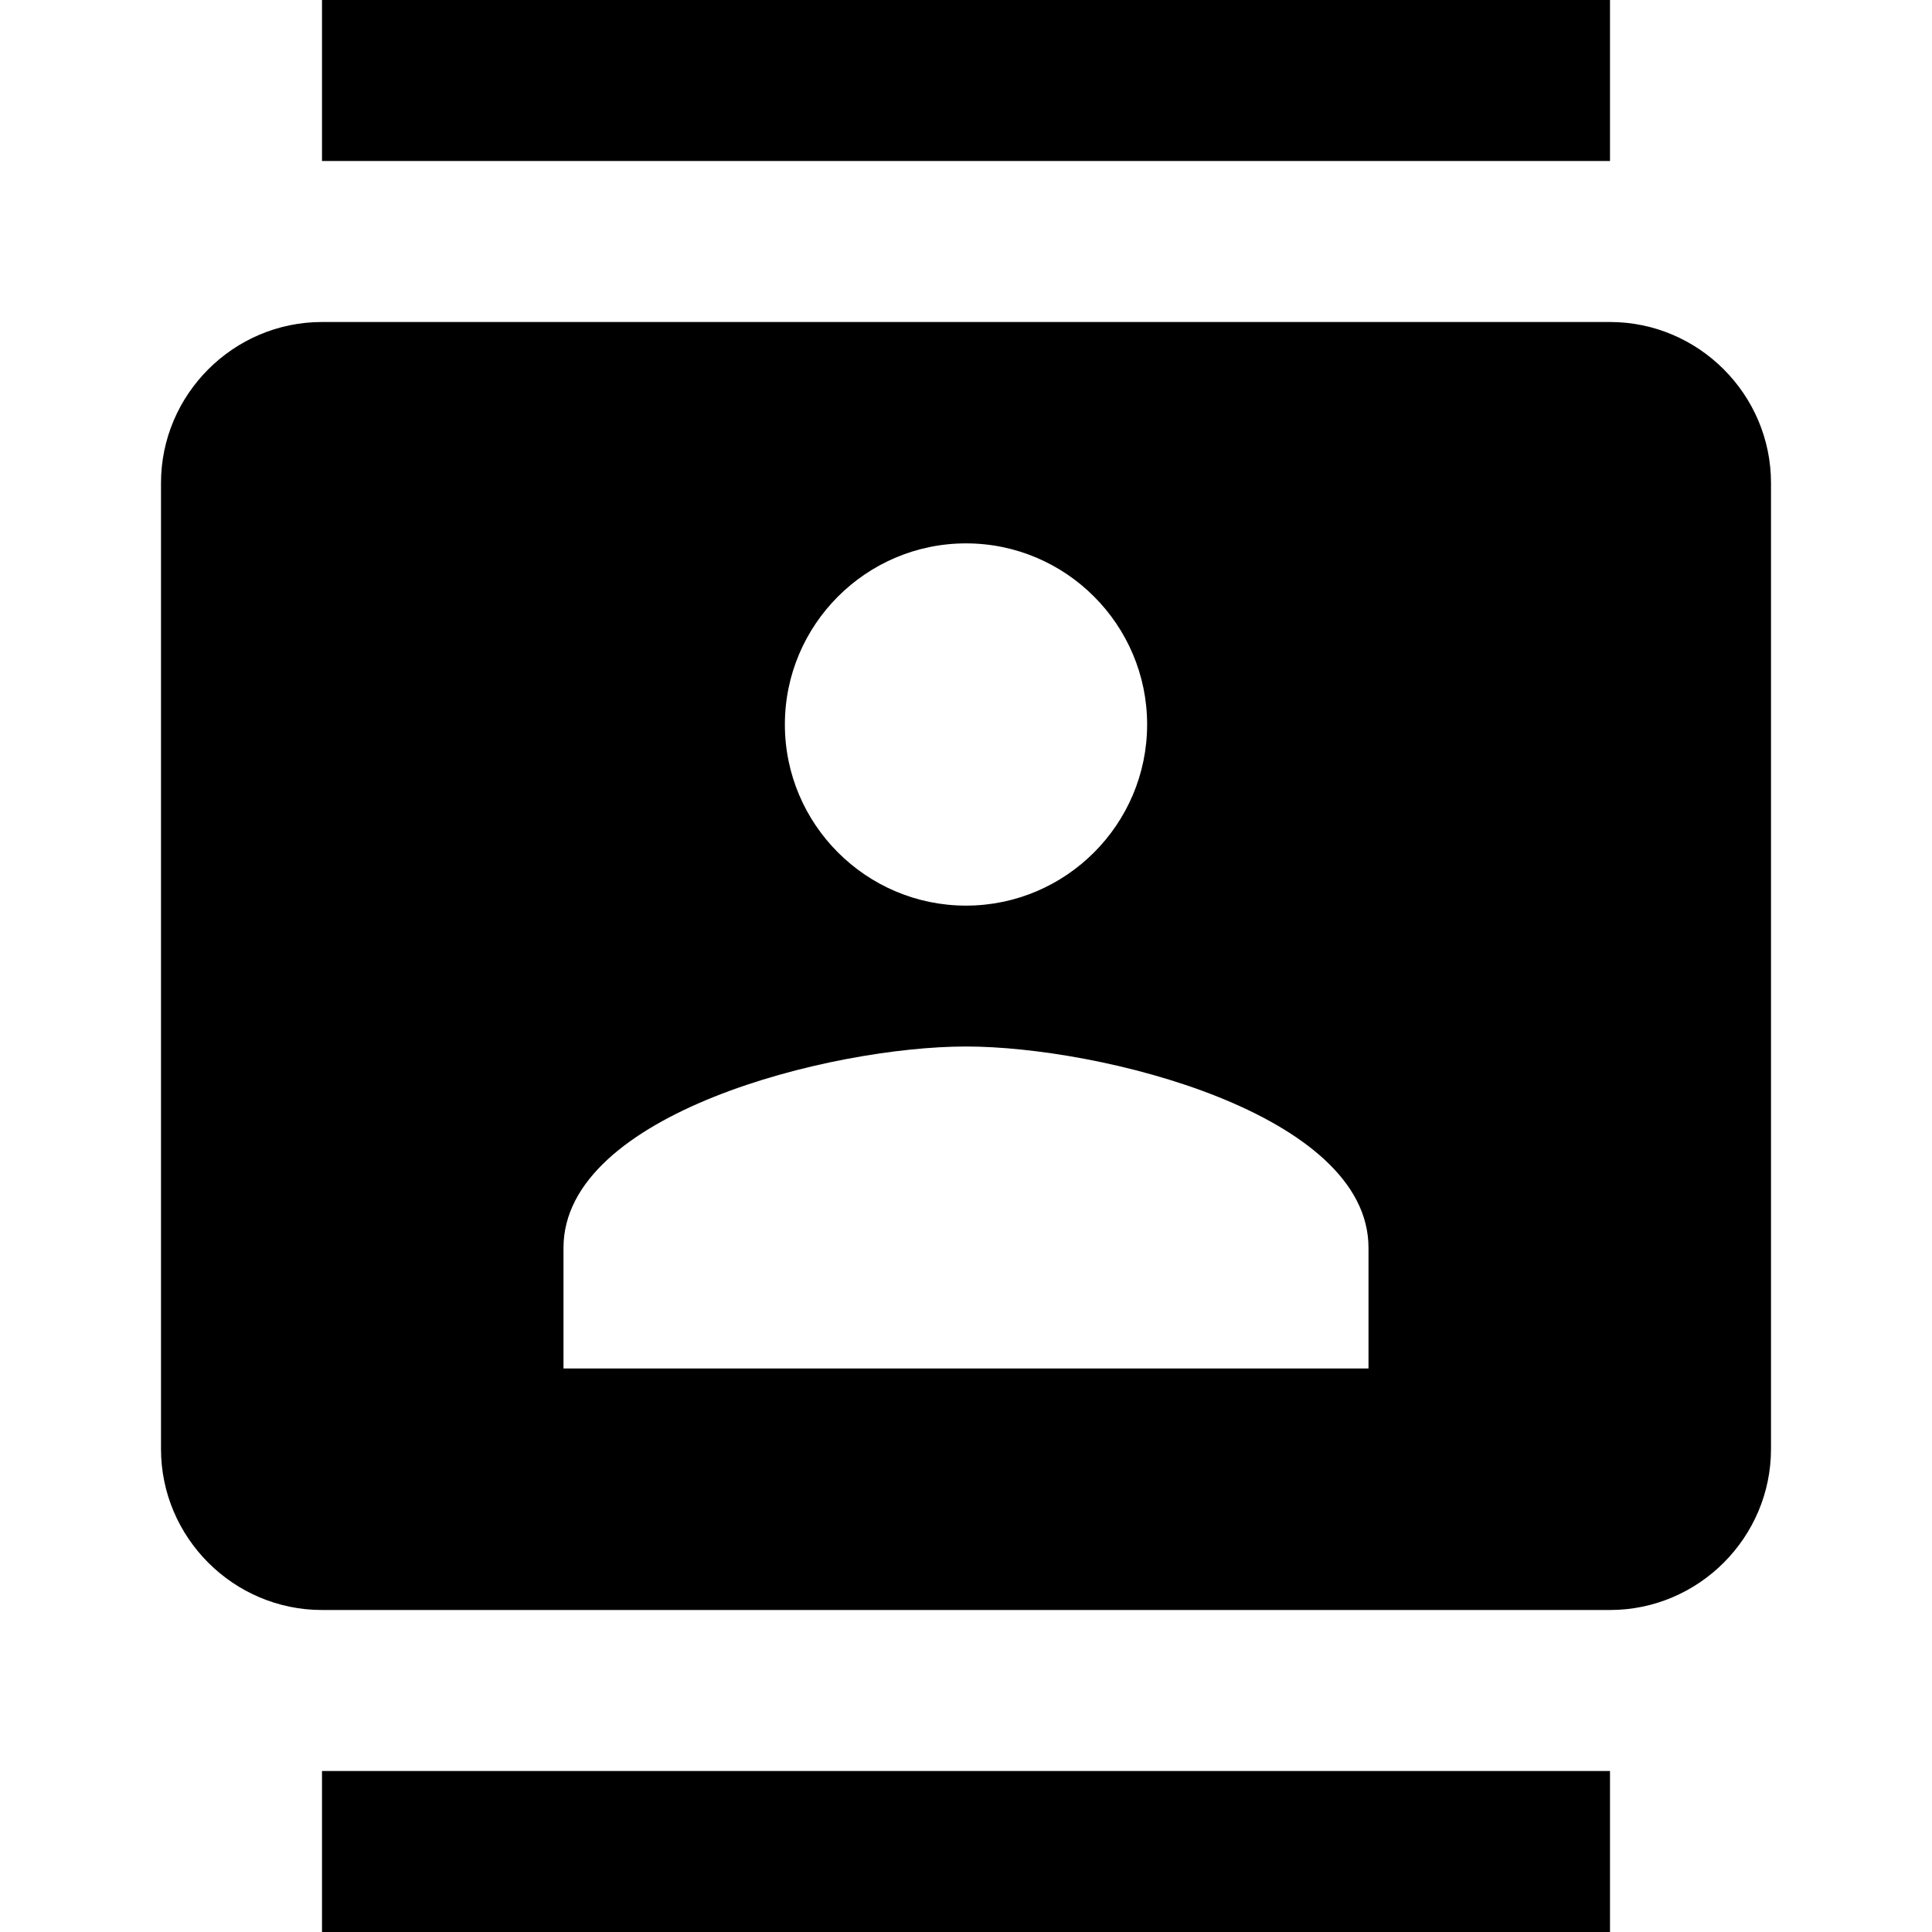
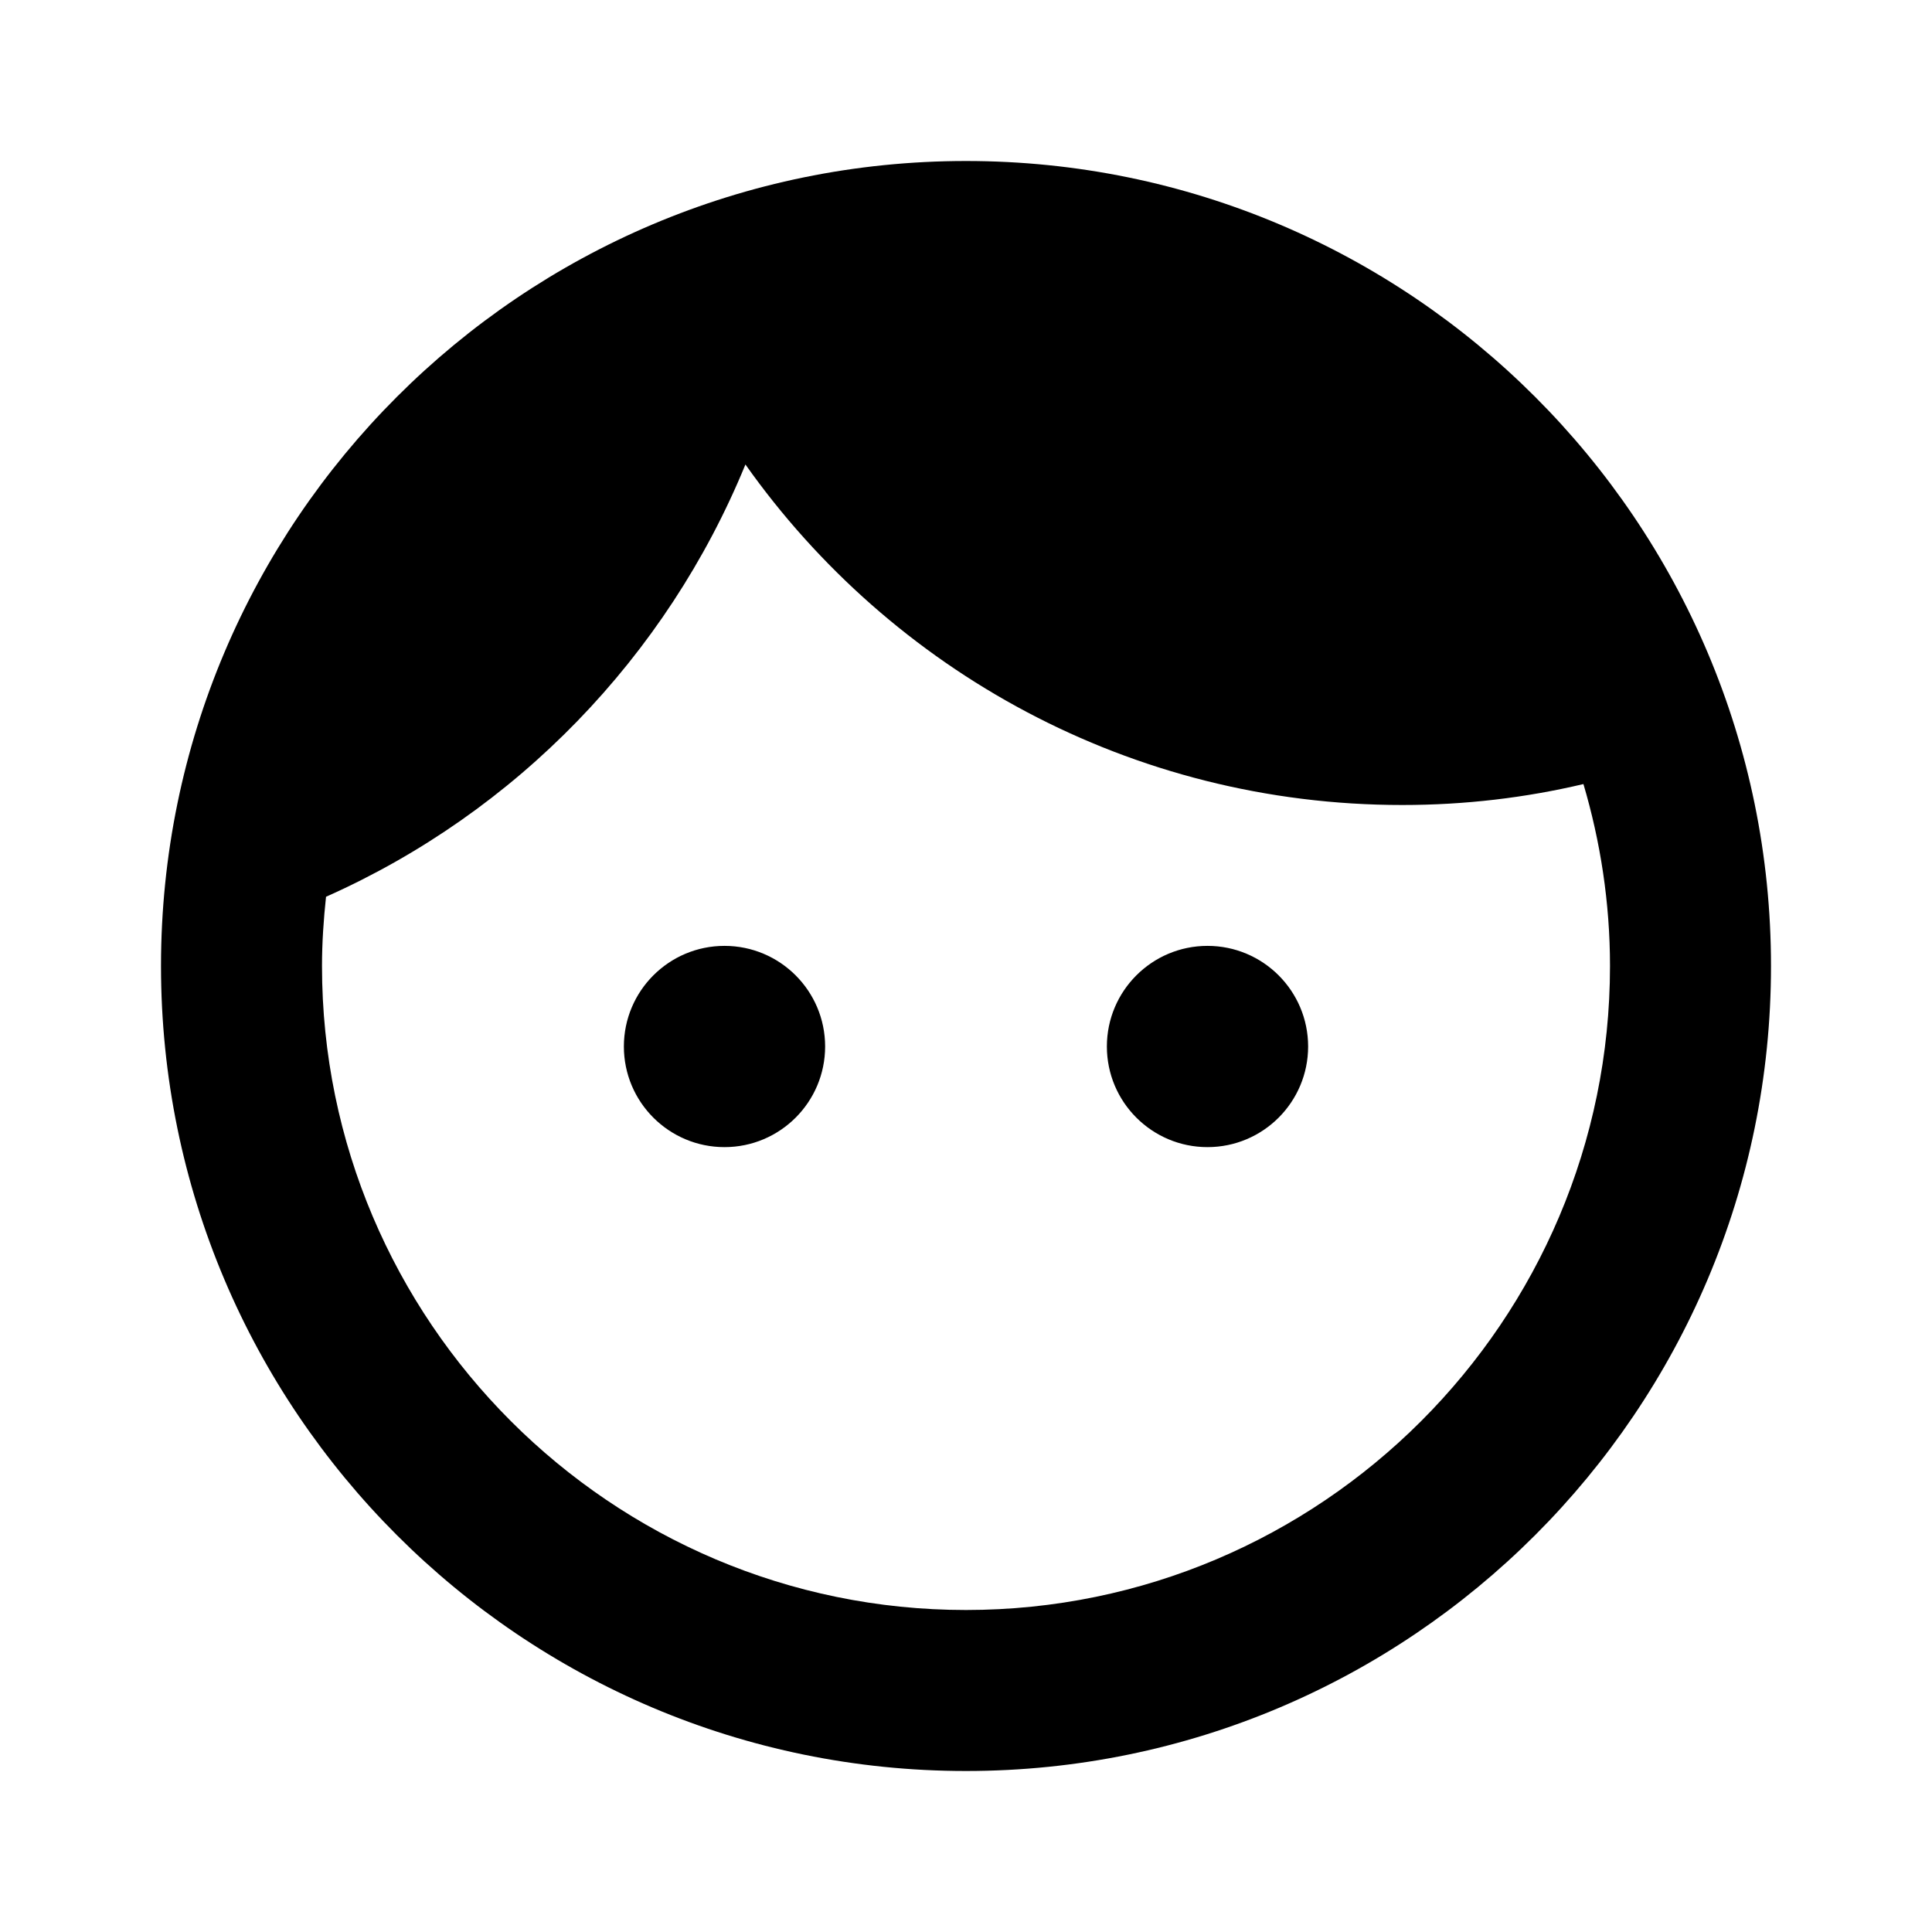
- <svg xmlns="http://www.w3.org/2000/svg" fill="#000000" height="18" viewBox="0 0 24 24" width="18">
-   <path d="M0 0h24v24H0zm0 0h24v24H0zm0 0h24v24H0z" fill="none" />
-   <path d="M20 0H4v2h16V0zM4 24h16v-2H4v2zM20 4H4c-1.1 0-2 .9-2 2v12c0 1.1.9 2 2 2h16c1.1 0 2-.9 2-2V6c0-1.1-.9-2-2-2zm-8 2.75c1.24 0 2.25 1.01 2.25 2.25s-1.01 2.25-2.25 2.25S9.75 10.24 9.75 9 10.76 6.75 12 6.75zM17 17H7v-1.5c0-1.67 3.33-2.5 5-2.5s5 .83 5 2.5V17z" />
+ <svg xmlns="http://www.w3.org/2000/svg" fill="#000000" height="24" viewBox="0 0 24 24" width="24">
+   <path d="M9 11.75c-.69 0-1.25.56-1.25 1.25s.56 1.25 1.25 1.25 1.25-.56 1.25-1.25-.56-1.25-1.25-1.25zm6 0c-.69 0-1.25.56-1.25 1.25s.56 1.25 1.25 1.25 1.25-.56 1.25-1.25-.56-1.25-1.25-1.25zM12 2C6.48 2 2 6.48 2 12s4.48 10 10 10 10-4.48 10-10S17.52 2 12 2zm0 18c-4.41 0-8-3.59-8-8 0-.29.02-.58.05-.86 2.36-1.05 4.23-2.98 5.21-5.37C11.07 8.33 14.05 10 17.42 10c.78 0 1.53-.09 2.25-.26.21.71.33 1.47.33 2.26 0 4.41-3.59 8-8 8z" />
+   <path d="M0 0h24v24H0z" fill="none" />
</svg>
